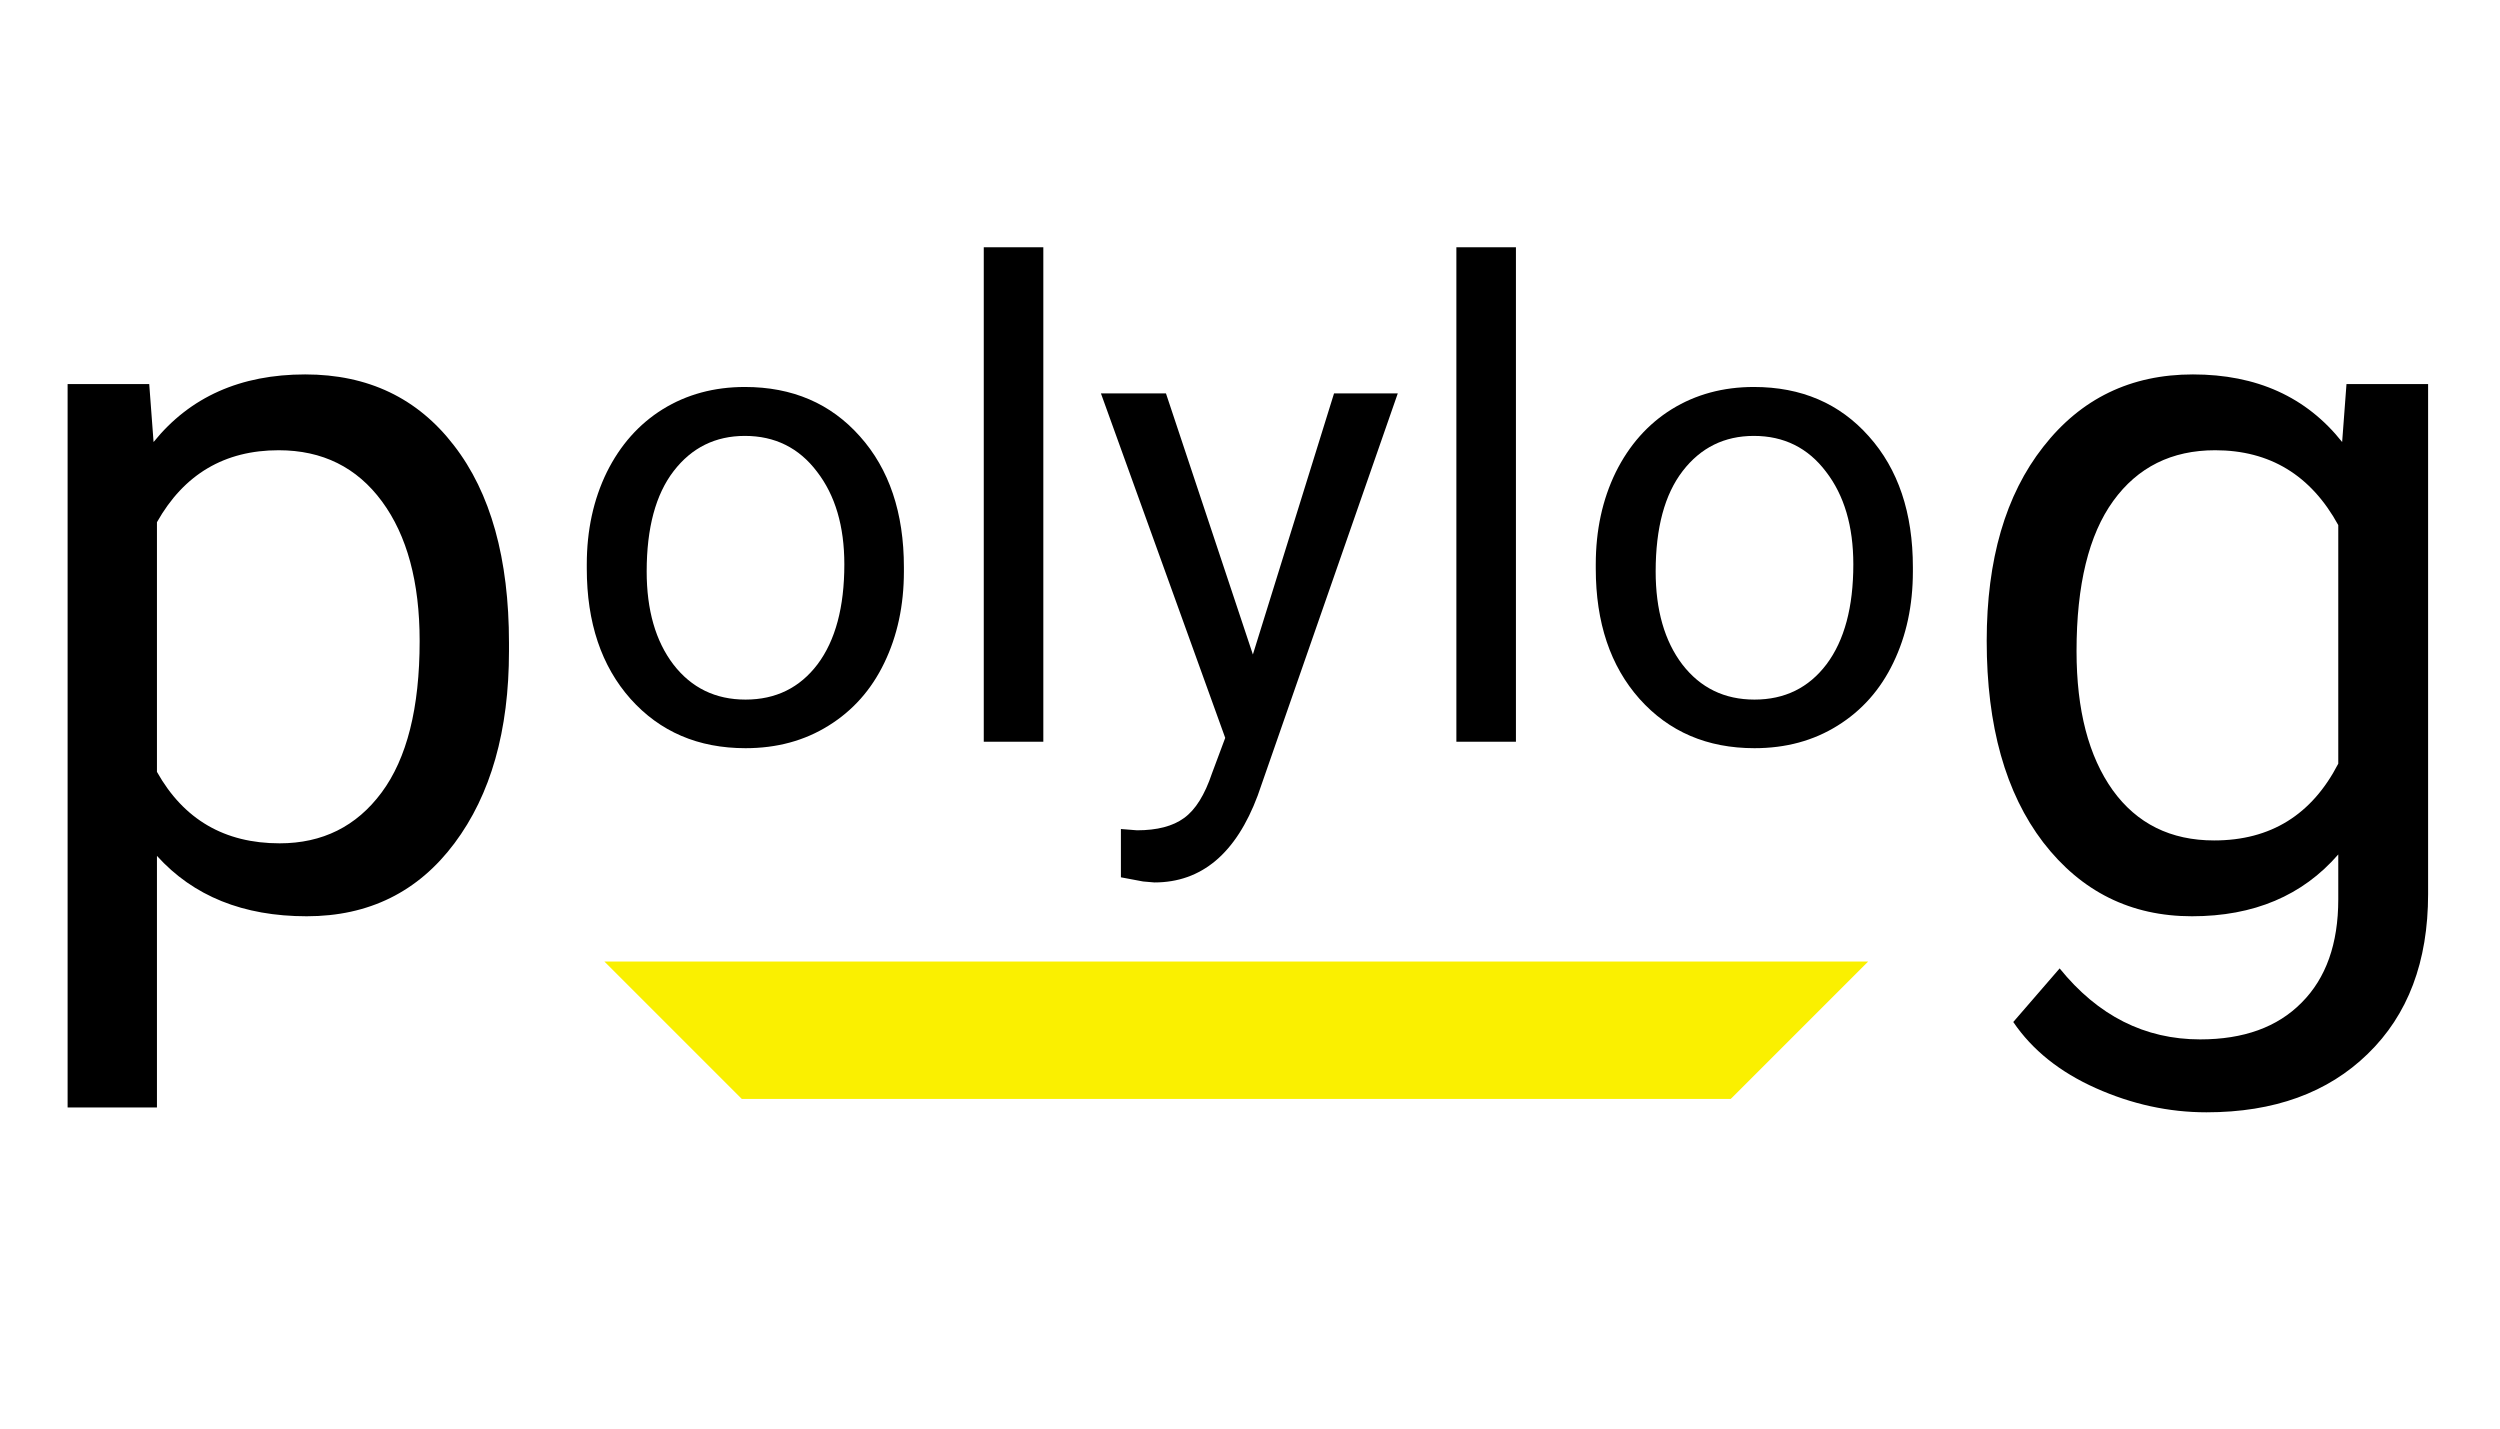
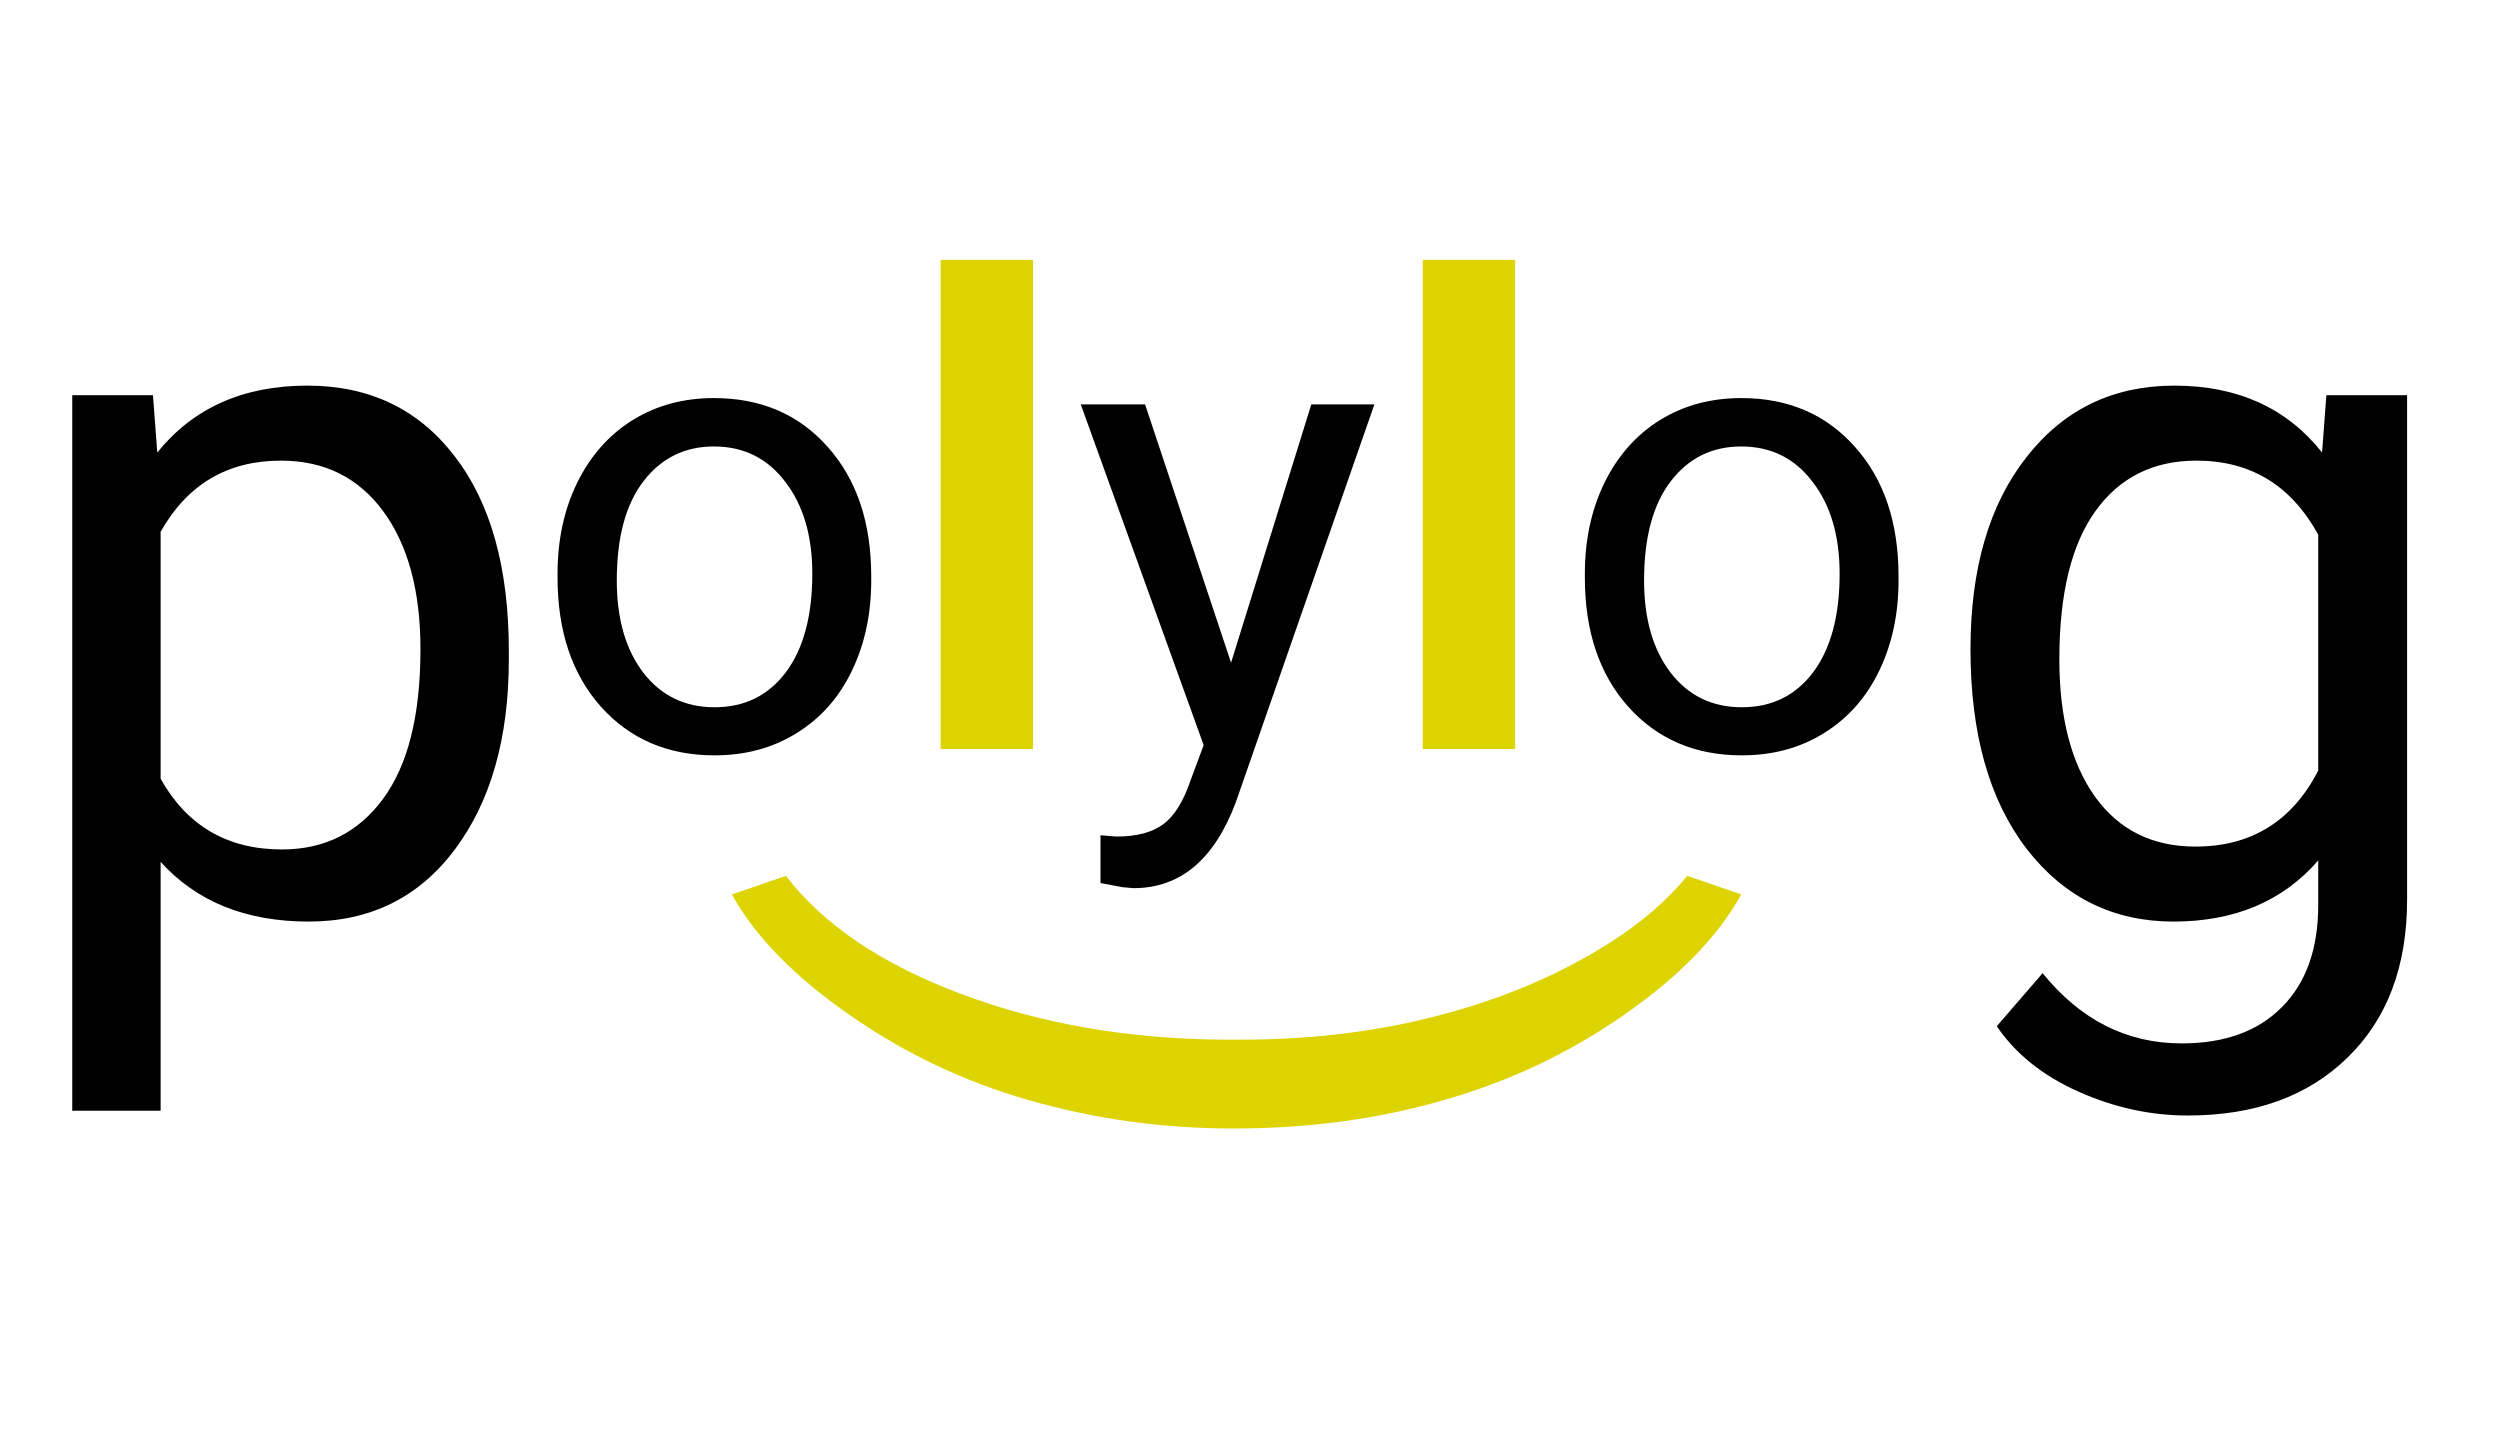
- <svg xmlns="http://www.w3.org/2000/svg" width="91" height="52" viewBox="0 0 91 52" fill="none">
-   <path d="M22 35H68L63 40H27L22 35Z" fill="#FAF000" />
-   <path d="M18.527 23.701C18.527 26.596 17.865 28.928 16.541 30.697C15.217 32.467 13.424 33.352 11.162 33.352C8.854 33.352 7.037 32.619 5.713 31.154V40.312H2.461V13.98H5.432L5.59 16.09C6.914 14.449 8.754 13.629 11.109 13.629C13.395 13.629 15.199 14.49 16.523 16.213C17.859 17.936 18.527 20.332 18.527 23.402V23.701ZM15.275 23.332C15.275 21.188 14.818 19.494 13.904 18.252C12.99 17.01 11.736 16.389 10.143 16.389C8.174 16.389 6.697 17.262 5.713 19.008V28.096C6.686 29.83 8.174 30.697 10.178 30.697C11.736 30.697 12.973 30.082 13.887 28.852C14.812 27.609 15.275 25.77 15.275 23.332ZM72.316 23.332C72.316 20.367 73.002 18.012 74.373 16.266C75.744 14.508 77.561 13.629 79.822 13.629C82.143 13.629 83.953 14.449 85.254 16.09L85.412 13.98H88.383V32.543C88.383 35.004 87.65 36.943 86.186 38.361C84.732 39.779 82.775 40.488 80.314 40.488C78.943 40.488 77.602 40.195 76.289 39.609C74.977 39.023 73.975 38.221 73.283 37.201L74.971 35.25C76.365 36.973 78.07 37.834 80.086 37.834C81.668 37.834 82.898 37.389 83.777 36.498C84.668 35.607 85.113 34.353 85.113 32.736V31.102C83.812 32.602 82.037 33.352 79.787 33.352C77.561 33.352 75.756 32.455 74.373 30.662C73.002 28.869 72.316 26.426 72.316 23.332ZM75.586 23.701C75.586 25.846 76.025 27.533 76.904 28.764C77.783 29.982 79.014 30.592 80.596 30.592C82.647 30.592 84.152 29.66 85.113 27.797V19.113C84.117 17.297 82.623 16.389 80.631 16.389C79.049 16.389 77.812 17.004 76.922 18.234C76.031 19.465 75.586 21.287 75.586 23.701Z" fill="black" />
-   <path d="M21.359 20.543C21.359 19.301 21.602 18.184 22.086 17.191C22.578 16.199 23.258 15.434 24.125 14.895C25 14.355 25.996 14.086 27.113 14.086C28.84 14.086 30.234 14.684 31.297 15.879C32.367 17.074 32.902 18.664 32.902 20.648V20.801C32.902 22.035 32.664 23.145 32.188 24.129C31.719 25.105 31.043 25.867 30.16 26.414C29.285 26.961 28.277 27.234 27.137 27.234C25.418 27.234 24.023 26.637 22.953 25.441C21.891 24.246 21.359 22.664 21.359 20.695V20.543ZM23.539 20.801C23.539 22.207 23.863 23.336 24.512 24.188C25.168 25.039 26.043 25.465 27.137 25.465C28.238 25.465 29.113 25.035 29.762 24.176C30.41 23.309 30.734 22.098 30.734 20.543C30.734 19.152 30.402 18.027 29.738 17.168C29.082 16.301 28.207 15.867 27.113 15.867C26.043 15.867 25.18 16.293 24.523 17.145C23.867 17.996 23.539 19.215 23.539 20.801ZM37.977 27H35.809V9H37.977V27ZM45.605 23.824L48.559 14.32H50.879L45.781 28.957C44.992 31.066 43.738 32.121 42.02 32.121L41.609 32.086L40.801 31.934V30.176L41.387 30.223C42.121 30.223 42.691 30.074 43.098 29.777C43.512 29.48 43.852 28.938 44.117 28.148L44.598 26.859L40.074 14.32H42.441L45.605 23.824ZM55.18 27H53.012V9H55.18V27ZM58.086 20.543C58.086 19.301 58.328 18.184 58.812 17.191C59.305 16.199 59.984 15.434 60.852 14.895C61.727 14.355 62.723 14.086 63.84 14.086C65.566 14.086 66.961 14.684 68.023 15.879C69.094 17.074 69.629 18.664 69.629 20.648V20.801C69.629 22.035 69.391 23.145 68.914 24.129C68.445 25.105 67.769 25.867 66.887 26.414C66.012 26.961 65.004 27.234 63.863 27.234C62.145 27.234 60.75 26.637 59.68 25.441C58.617 24.246 58.086 22.664 58.086 20.695V20.543ZM60.266 20.801C60.266 22.207 60.59 23.336 61.238 24.188C61.895 25.039 62.77 25.465 63.863 25.465C64.965 25.465 65.84 25.035 66.488 24.176C67.137 23.309 67.461 22.098 67.461 20.543C67.461 19.152 67.129 18.027 66.465 17.168C65.809 16.301 64.934 15.867 63.84 15.867C62.77 15.867 61.906 16.293 61.25 17.145C60.594 17.996 60.266 19.215 60.266 20.801Z" fill="black" />
+ <svg xmlns="http://www.w3.org/2000/svg" width="92" height="53" viewBox="0 0 92 53" fill="none">
+   <path d="M45.411 41.529C42.797 41.529 40.29 41.184 37.887 40.492C35.497 39.813 33.288 38.764 31.26 37.346C29.233 35.94 27.791 34.463 26.936 32.916L28.922 32.23C30.305 34.035 32.45 35.483 35.356 36.572C38.274 37.674 41.508 38.236 45.059 38.26L45.622 38.26C48.083 38.26 50.368 38.002 52.477 37.486C54.598 36.971 56.497 36.25 58.172 35.324C59.848 34.41 61.155 33.379 62.092 32.23L64.079 32.916C63.223 34.463 61.794 35.934 59.79 37.328C57.786 38.734 55.577 39.783 53.163 40.475C50.748 41.178 48.165 41.529 45.411 41.529Z" fill="#DDD300" />
+   <path d="M18.725 24.264C18.725 27.158 18.063 29.49 16.739 31.26C15.415 33.029 13.622 33.914 11.36 33.914C9.051 33.914 7.235 33.182 5.911 31.717V40.875H2.659V14.543H5.629L5.788 16.652C7.112 15.012 8.952 14.191 11.307 14.191C13.592 14.191 15.397 15.053 16.721 16.776C18.057 18.498 18.725 20.895 18.725 23.965V24.264ZM15.473 23.895C15.473 21.75 15.016 20.057 14.102 18.814C13.188 17.572 11.934 16.951 10.34 16.951C8.372 16.951 6.895 17.824 5.911 19.57V28.658C6.883 30.393 8.372 31.26 10.376 31.26C11.934 31.26 13.17 30.645 14.085 29.414C15.01 28.172 15.473 26.332 15.473 23.895ZM72.514 23.895C72.514 20.93 73.2 18.574 74.571 16.828C75.942 15.07 77.758 14.191 80.02 14.191C82.34 14.191 84.151 15.012 85.452 16.652L85.61 14.543H88.581V33.105C88.581 35.566 87.848 37.506 86.383 38.924C84.93 40.342 82.973 41.051 80.512 41.051C79.141 41.051 77.799 40.758 76.487 40.172C75.174 39.586 74.172 38.783 73.481 37.764L75.168 35.813C76.563 37.535 78.268 38.397 80.284 38.397C81.866 38.397 83.096 37.951 83.975 37.061C84.866 36.17 85.311 34.916 85.311 33.299V31.664C84.01 33.164 82.235 33.914 79.985 33.914C77.758 33.914 75.954 33.018 74.571 31.225C73.2 29.432 72.514 26.988 72.514 23.895ZM75.784 24.264C75.784 26.408 76.223 28.096 77.102 29.326C77.981 30.545 79.211 31.154 80.793 31.154C82.844 31.154 84.35 30.223 85.311 28.359V19.676C84.315 17.859 82.821 16.951 80.829 16.951C79.247 16.951 78.01 17.567 77.12 18.797C76.229 20.027 75.784 21.85 75.784 24.264Z" fill="black" />
+   <path d="M20.518 21.105C20.518 19.863 20.76 18.746 21.245 17.754C21.737 16.762 22.416 15.996 23.284 15.457C24.159 14.918 25.155 14.649 26.272 14.649C27.998 14.649 29.393 15.246 30.456 16.442C31.526 17.637 32.061 19.227 32.061 21.211V21.363C32.061 22.598 31.823 23.707 31.346 24.692C30.877 25.668 30.202 26.43 29.319 26.977C28.444 27.523 27.436 27.797 26.295 27.797C24.577 27.797 23.182 27.199 22.112 26.004C21.049 24.809 20.518 23.227 20.518 21.258V21.105ZM22.698 21.363C22.698 22.77 23.022 23.898 23.67 24.75C24.327 25.602 25.202 26.027 26.295 26.027C27.397 26.027 28.272 25.598 28.92 24.738C29.569 23.871 29.893 22.66 29.893 21.105C29.893 19.715 29.561 18.59 28.897 17.73C28.241 16.863 27.366 16.43 26.272 16.43C25.202 16.43 24.338 16.855 23.682 17.707C23.026 18.559 22.698 19.777 22.698 21.363ZM45.303 24.387L48.256 14.883H50.577L45.479 29.52C44.69 31.629 43.436 32.684 41.717 32.684L41.307 32.648L40.498 32.496V30.738L41.084 30.785C41.819 30.785 42.389 30.637 42.795 30.34C43.209 30.043 43.549 29.5 43.815 28.711L44.295 27.422L39.772 14.883H42.139L45.303 24.387ZM58.323 21.105C58.323 19.863 58.565 18.746 59.049 17.754C59.541 16.762 60.221 15.996 61.088 15.457C61.963 14.918 62.959 14.649 64.077 14.649C65.803 14.649 67.198 15.246 68.26 16.442C69.331 17.637 69.866 19.227 69.866 21.211V21.363C69.866 22.598 69.627 23.707 69.151 24.692C68.682 25.668 68.006 26.43 67.124 26.977C66.249 27.523 65.241 27.797 64.1 27.797C62.381 27.797 60.987 27.199 59.916 26.004C58.854 24.809 58.323 23.227 58.323 21.258V21.105ZM60.502 21.363C60.502 22.77 60.827 23.898 61.475 24.75C62.131 25.602 63.006 26.027 64.1 26.027C65.202 26.027 66.077 25.598 66.725 24.738C67.374 23.871 67.698 22.66 67.698 21.105C67.698 19.715 67.366 18.59 66.702 17.73C66.045 16.863 65.17 16.43 64.077 16.43C63.006 16.43 62.143 16.855 61.487 17.707C60.831 18.559 60.502 19.777 60.502 21.363Z" fill="black" />
+   <path d="M38.014 27.563H34.616V9.563H38.014V27.563ZM55.756 27.563H52.358V9.563H55.756V27.563Z" fill="#DDD300" />
</svg>
